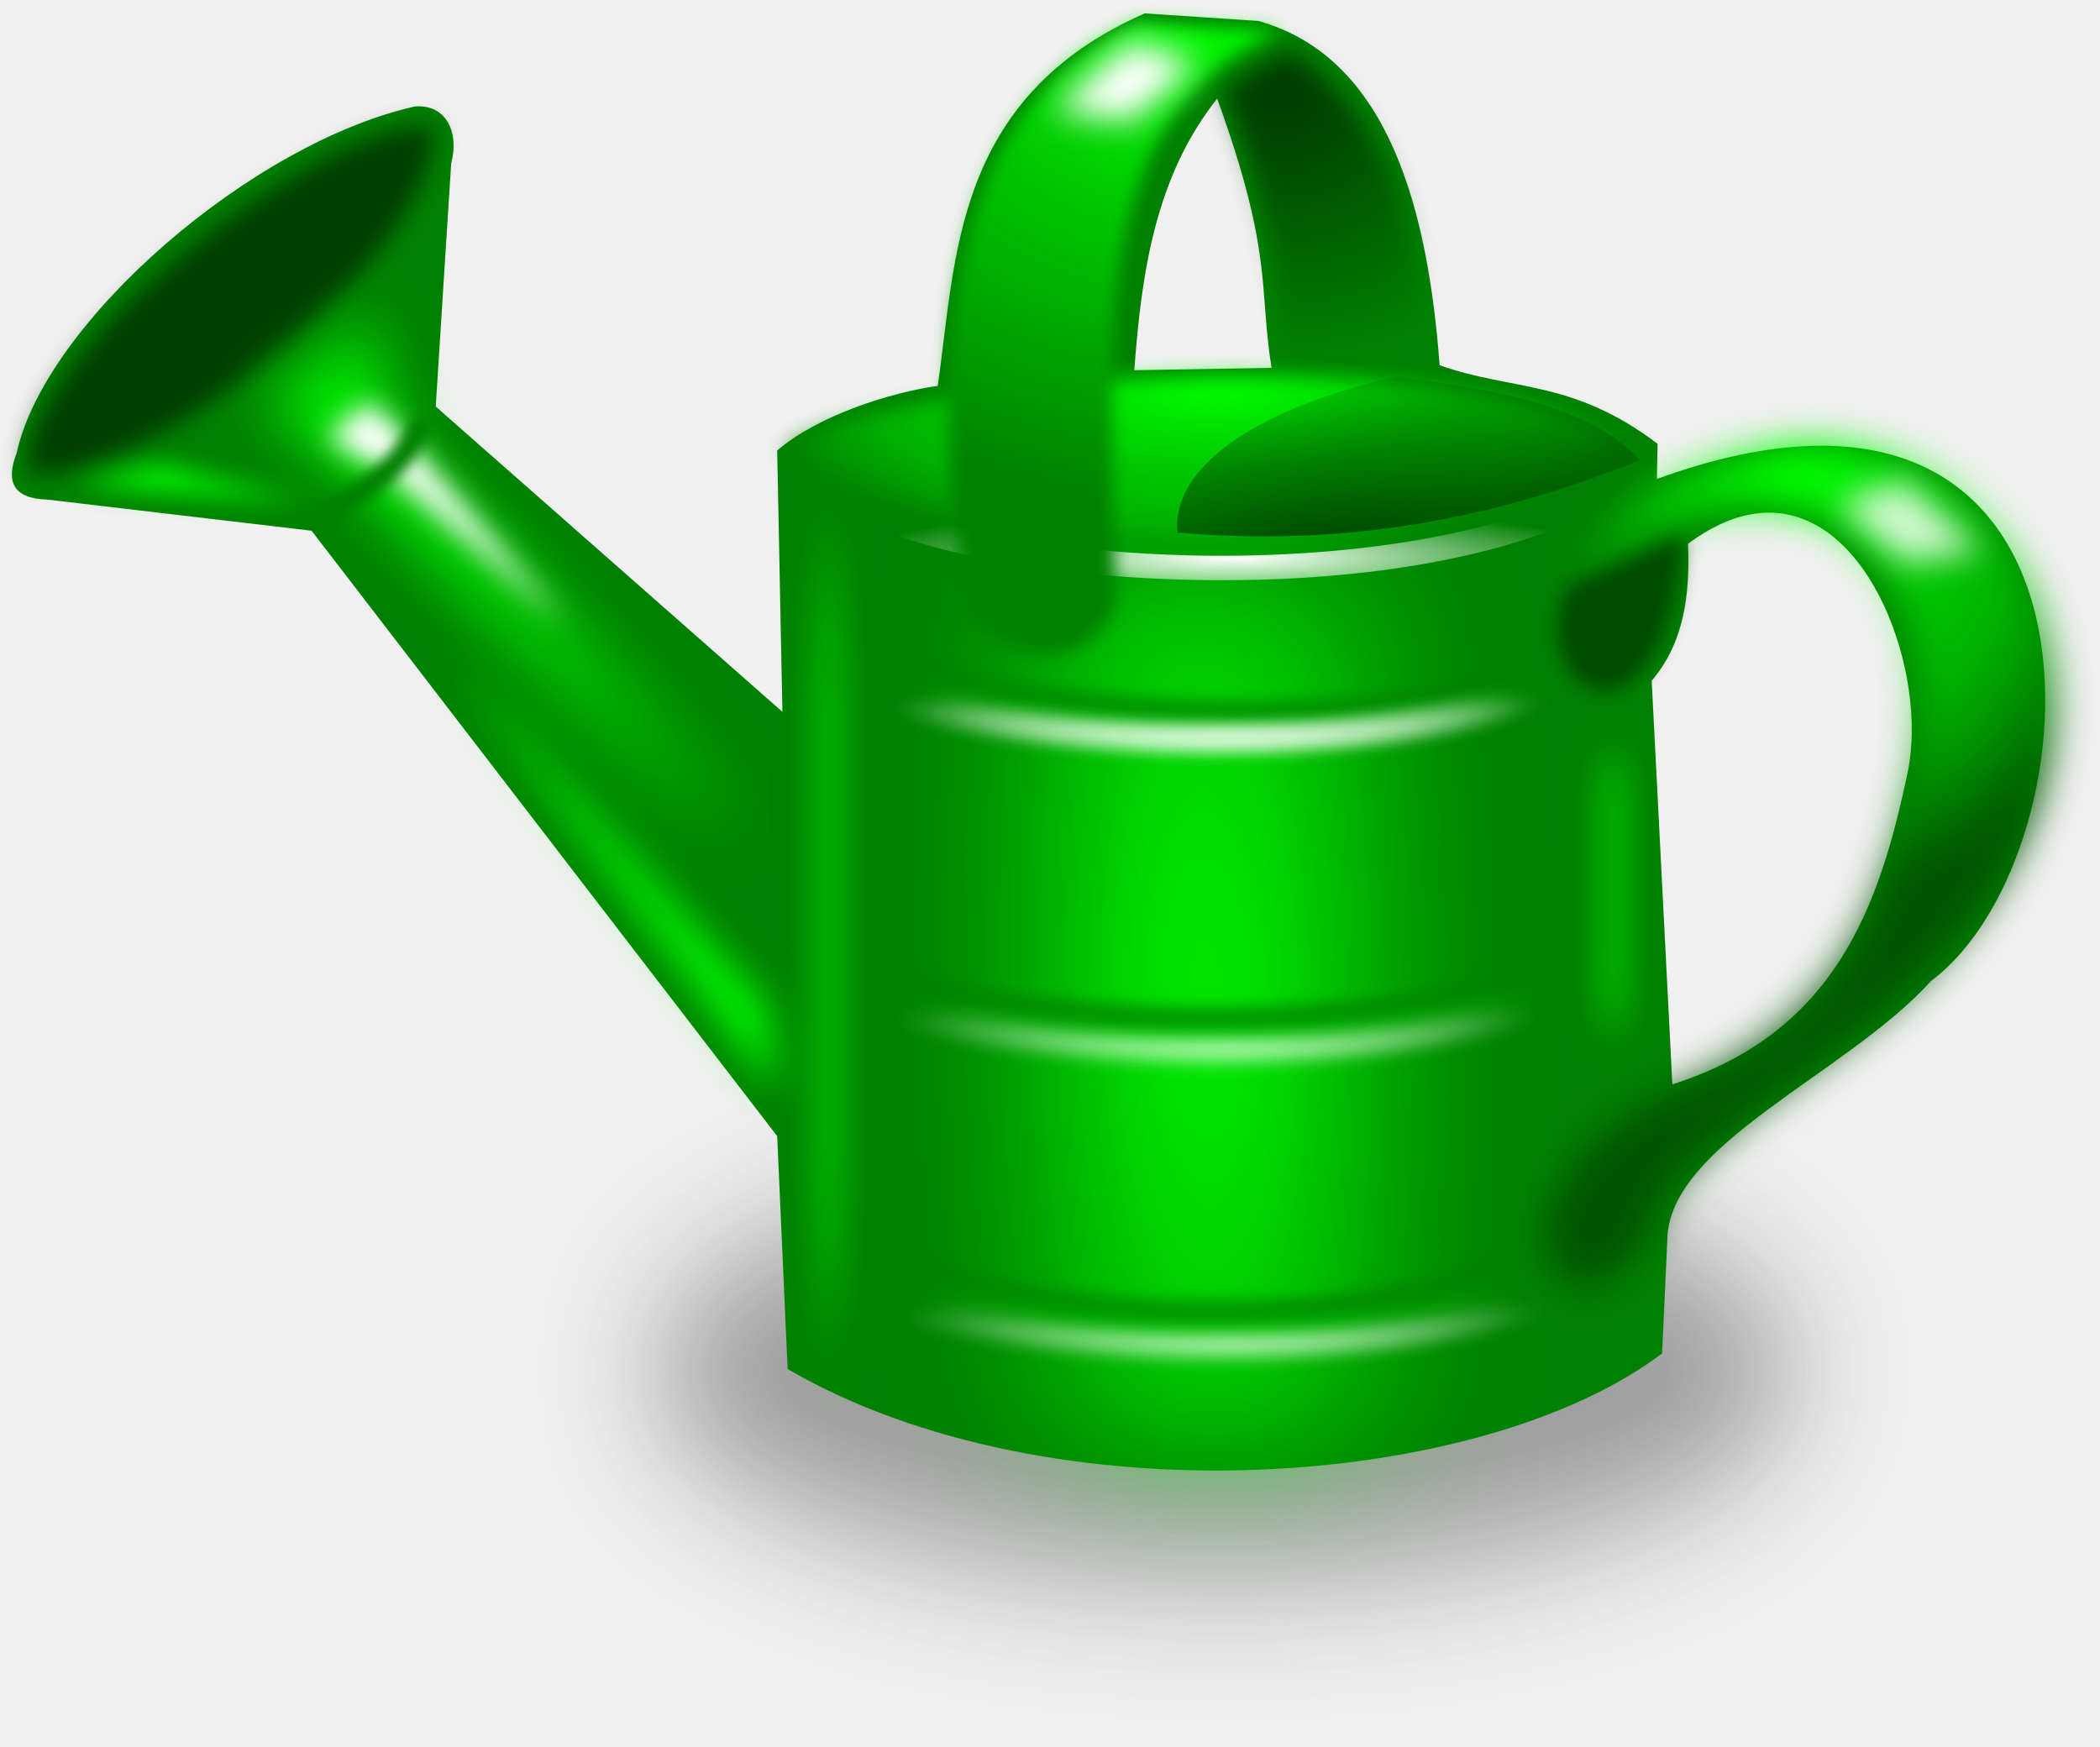
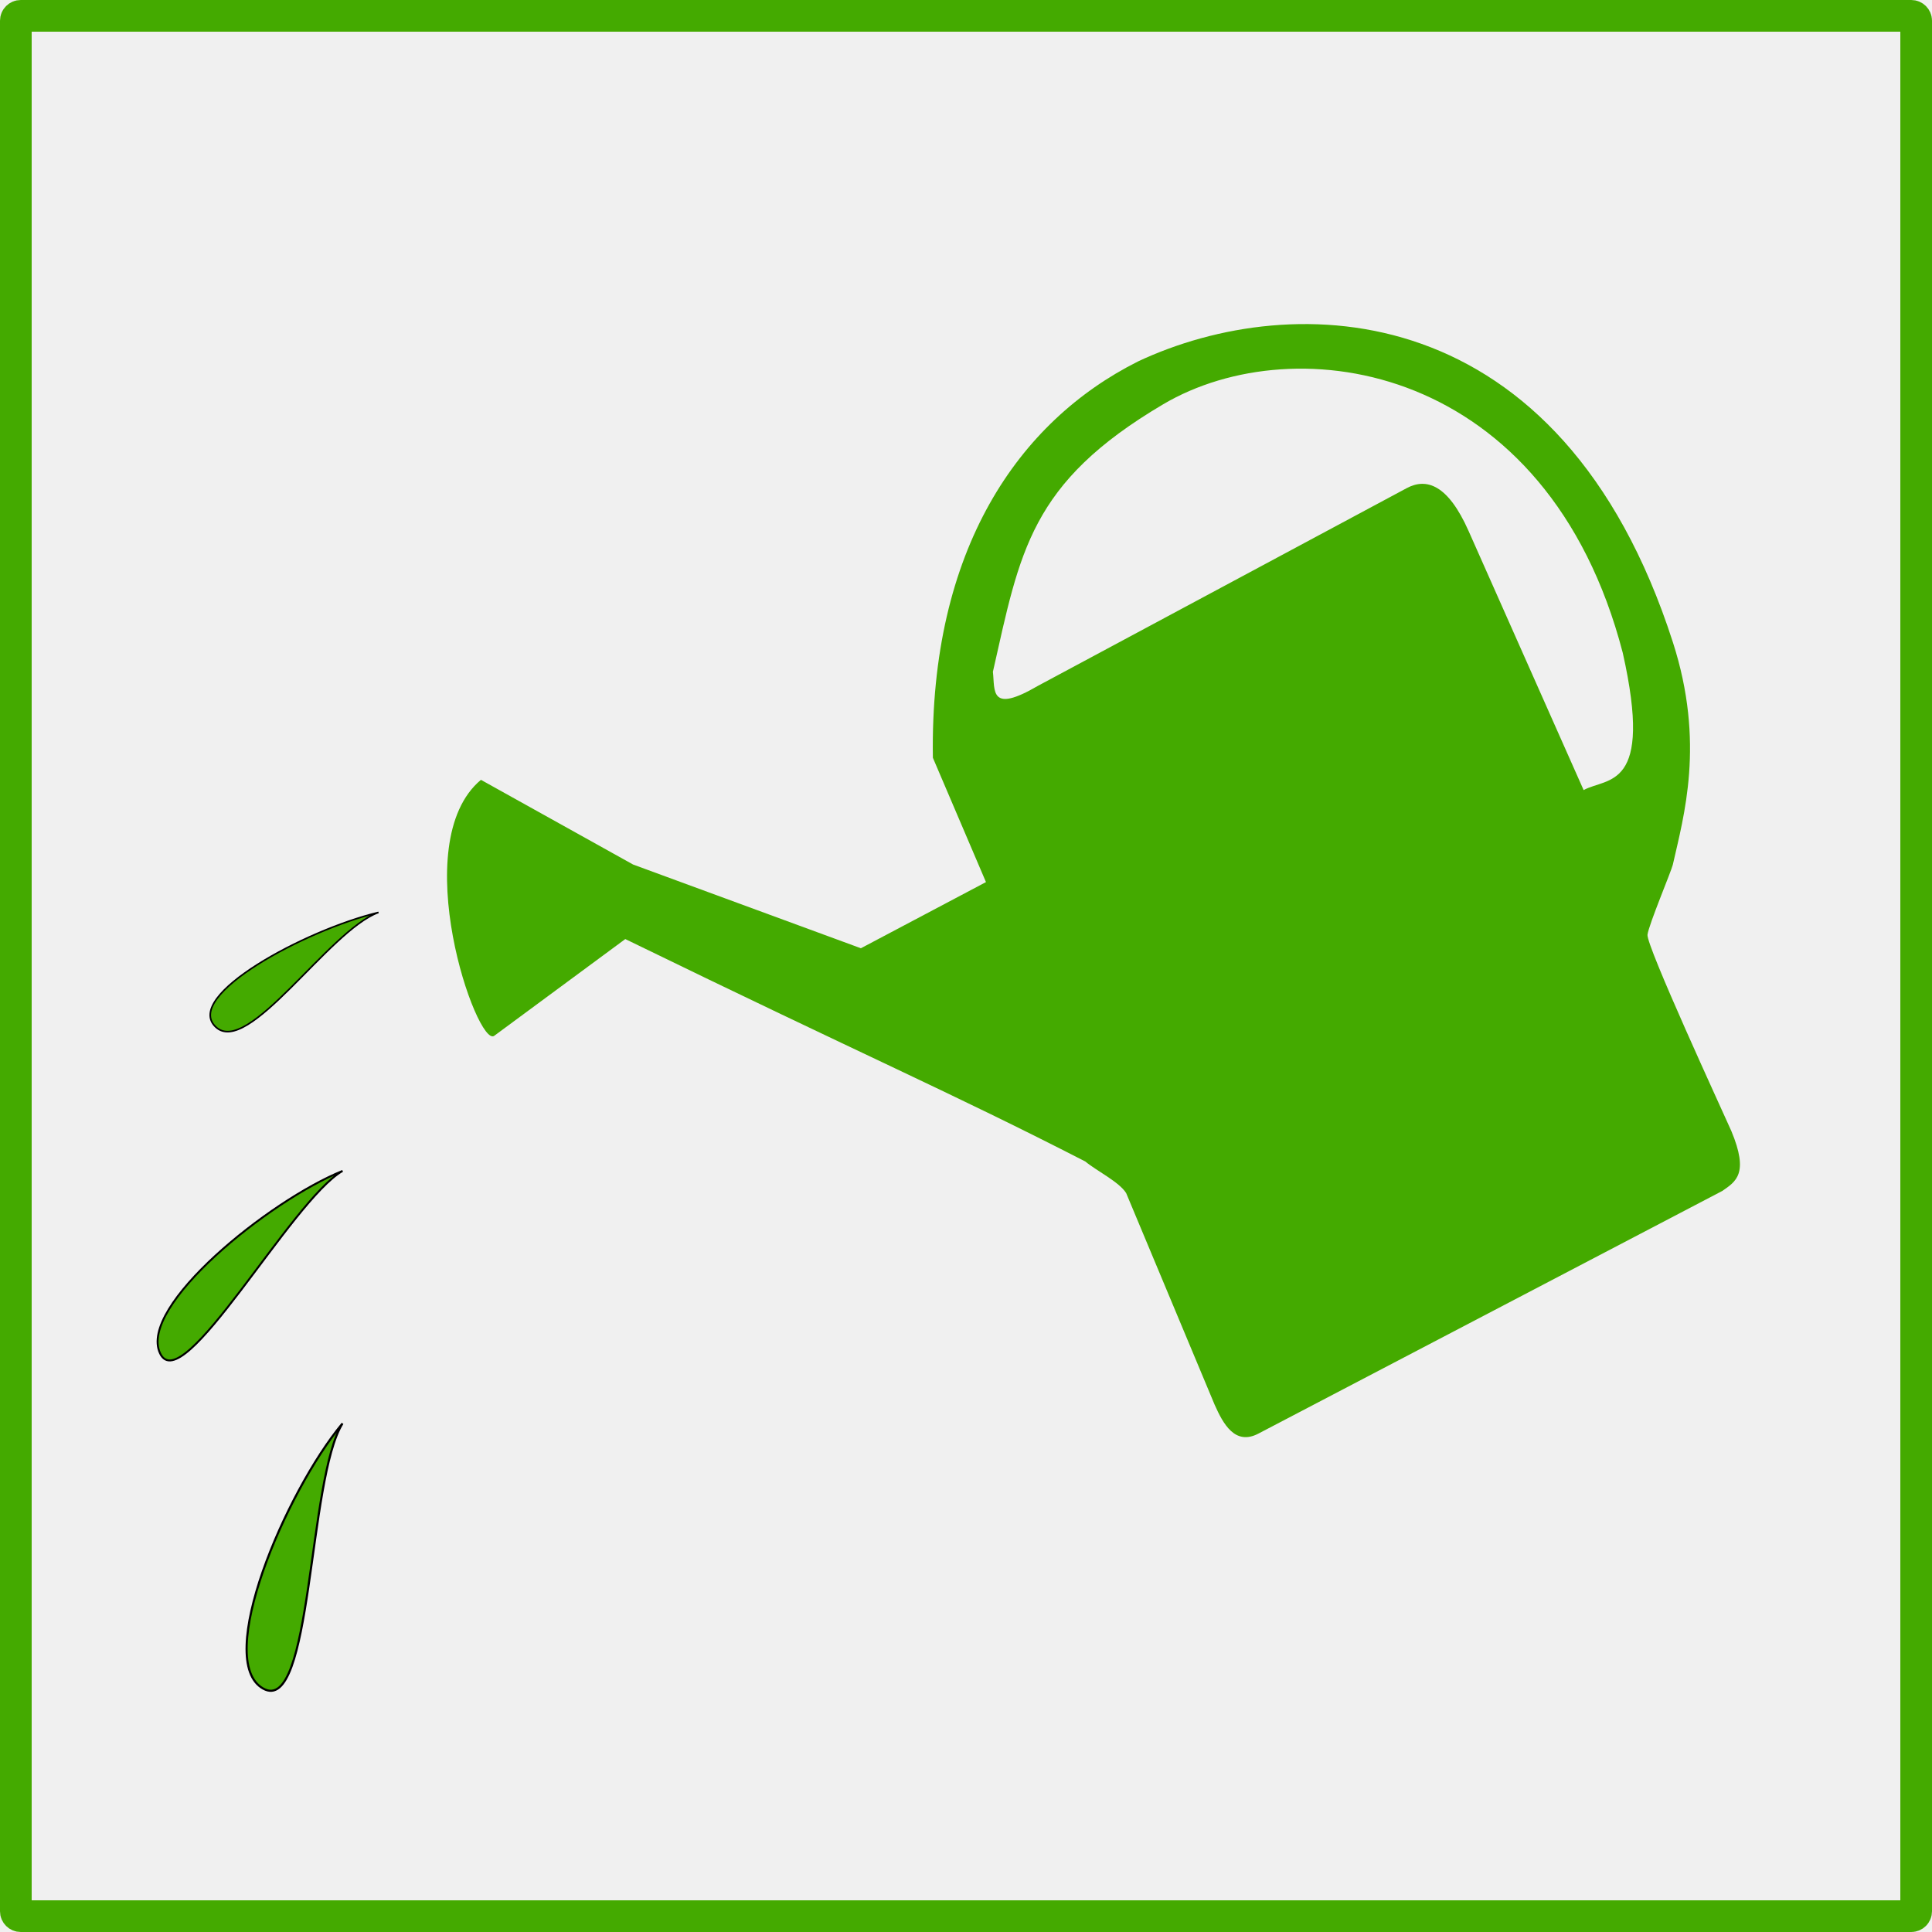
- <svg xmlns="http://www.w3.org/2000/svg" xmlns:xlink="http://www.w3.org/1999/xlink" id="svg3920" viewBox="0 0 276.38 229.85" version="1.1">
-   <defs id="defs3922">
-     <radialGradient id="radialGradient4307" xlink:href="#linearGradient4293" gradientUnits="userSpaceOnUse" cy="416.92" cx="557.6" gradientTransform="matrix(1.2262 -.036871 .013411 .44599 -132.12 273.66)" r="56.215" />
-     <linearGradient id="linearGradient4293">
-       <stop id="stop4295" style="stop-color:#00ff00" offset="0" />
-       <stop id="stop4299" style="stop-color:#00ff00;stop-opacity:.498" offset=".5" />
-       <stop id="stop4297" style="stop-color:#005400" offset="1" />
-     </linearGradient>
-     <filter id="filter4389" width="1.056" y="-.144" x="-.028" height="1.288" color-interpolation-filters="sRGB">
-       <feGaussianBlur id="feGaussianBlur4391" stdDeviation="1.314" />
-     </filter>
-     <radialGradient id="radialGradient4275" gradientUnits="userSpaceOnUse" cy="519.92" cx="555.61" gradientTransform="matrix(.92194 -.014222 .056883 3.6876 13.798 -1389.4)" r="36.239">
-       <stop id="stop4271" style="stop-color:#00ff00" offset="0" />
-       <stop id="stop4273" style="stop-color:#00ff00;stop-opacity:0" offset="1" />
-     </radialGradient>
-     <filter id="filter4349" width="1.559" y="-.167" x="-.279" height="1.333" color-interpolation-filters="sRGB">
-       <feGaussianBlur id="feGaussianBlur4351" stdDeviation="8.44" />
-     </filter>
-     <radialGradient id="radialGradient4267" gradientUnits="userSpaceOnUse" cy="406.6" cx="565.51" gradientTransform="matrix(2.9802 -.069866 .06117 2.6092 -1144.7 -620.63)" r="13.258">
-       <stop id="stop4263" style="stop-color:#003900" offset="0" />
-       <stop id="stop4265" style="stop-color:#003900;stop-opacity:0" offset="1" />
-     </radialGradient>
-     <filter id="filter4401" width="1.271" y="-.085" x="-.136" height="1.17" color-interpolation-filters="sRGB">
-       <feGaussianBlur id="feGaussianBlur4403" stdDeviation="1.499" />
-     </filter>
-     <filter id="filter4501" width="1.05" y="-.192" x="-.025" height="1.384" color-interpolation-filters="sRGB">
-       <feGaussianBlur id="feGaussianBlur4503" stdDeviation="1.1" />
-     </filter>
-     <radialGradient id="radialGradient4283" xlink:href="#linearGradient4293" gradientUnits="userSpaceOnUse" cy="470.24" cx="636.85" gradientTransform="matrix(1.317 -.14792 .18496 1.6467 -291.21 -230.14)" r="33.461" />
-     <filter id="filter4365" color-interpolation-filters="sRGB">
-       <feGaussianBlur id="feGaussianBlur4367" stdDeviation="2.513" />
-     </filter>
-     <filter id="filter4509" width="1.048" y="-.205" x="-.024" height="1.41" color-interpolation-filters="sRGB">
-       <feGaussianBlur id="feGaussianBlur4511" stdDeviation="1.1" />
-     </filter>
-     <filter id="filter4457" width="1.34" y="-.136" x="-0.17" height="1.273" color-interpolation-filters="sRGB">
-       <feGaussianBlur id="feGaussianBlur4459" stdDeviation="1.164" />
-     </filter>
-     <radialGradient id="radialGradient4291" gradientUnits="userSpaceOnUse" cy="483.57" cx="571.66" gradientTransform="matrix(2.4774 -.24749 .08329 .83372 -884.84 199.08)" r="30.437">
-       <stop id="stop4287" style="stop-color:#004900" offset="0" />
-       <stop id="stop4289" style="stop-color:#004900;stop-opacity:0" offset="1" />
-     </radialGradient>
-     <filter id="filter4437" color-interpolation-filters="sRGB">
-       <feGaussianBlur id="feGaussianBlur4439" stdDeviation="1.51" />
-     </filter>
-     <radialGradient id="radialGradient4315" gradientUnits="userSpaceOnUse" cy="455.93" cx="456.39" gradientTransform="matrix(2.6711 -.057175 .038282 1.7885 -792.08 -339.05)" r="34.648">
-       <stop id="stop4311" style="stop-color:#00ff00" offset="0" />
-       <stop id="stop4313" style="stop-color:#00ff00;stop-opacity:0" offset="1" />
-     </radialGradient>
-     <filter id="filter4325" width="1.268" y="-.109" x="-.134" height="1.217" color-interpolation-filters="sRGB">
-       <feGaussianBlur id="feGaussianBlur4327" stdDeviation="3.871" />
-     </filter>
-     <filter id="filter4505" width="1.048" y="-.2" x="-.024" height="1.399" color-interpolation-filters="sRGB">
-       <feGaussianBlur id="feGaussianBlur4507" stdDeviation="1.1" />
-     </filter>
-     <filter id="filter4703" width="1.262" y="-.141" x="-.131" height="1.281" color-interpolation-filters="sRGB">
-       <feGaussianBlur id="feGaussianBlur4705" stdDeviation="1.739" />
-     </filter>
-     <filter id="filter4473" width="1.252" y="-.135" x="-.126" height="1.27" color-interpolation-filters="sRGB">
-       <feGaussianBlur id="feGaussianBlur4475" stdDeviation="0.808" />
-     </filter>
-     <radialGradient id="radialGradient4639" xlink:href="#linearGradient4633" gradientUnits="userSpaceOnUse" cy="485.49" cx="558.96" gradientTransform="matrix(1 0 0 .12154 -1.4142 403.05)" r="53.453" />
-     <linearGradient id="linearGradient4633">
-       <stop id="stop4635" style="stop-color:#ffffff" offset="0" />
-       <stop id="stop4637" style="stop-color:#ffffff;stop-opacity:0" offset="1" />
-     </linearGradient>
-     <radialGradient id="radialGradient4259" gradientUnits="userSpaceOnUse" cy="409.56" cx="555.01" gradientTransform="matrix(3.5046 .17826 -.15753 3.0969 -1326.3 -980.14)" r="21.992">
-       <stop id="stop4255" style="stop-color:#00ff00" offset="0" />
-       <stop id="stop4257" style="stop-color:#008200" offset="1" />
-     </radialGradient>
-     <filter id="filter4421" color-interpolation-filters="sRGB">
-       <feGaussianBlur id="feGaussianBlur4423" stdDeviation="1.106" />
-     </filter>
-     <radialGradient id="radialGradient4525" xlink:href="#linearGradient4519" gradientUnits="userSpaceOnUse" cy="557.79" cx="557.04" gradientTransform="matrix(.70937 -.012636 .0030291 .17005 160.2 469.97)" r="55.96" />
-     <linearGradient id="linearGradient4519">
-       <stop id="stop4521" style="stop-color:#00c800" offset="0" />
-       <stop id="stop4523" style="stop-color:#00c800;stop-opacity:0" offset="1" />
-     </linearGradient>
-     <radialGradient id="radialGradient4527" xlink:href="#linearGradient4519" gradientUnits="userSpaceOnUse" cy="479.17" cx="558.29" gradientTransform="matrix(.75447 .012277 -.0025638 .15756 138.31 396.82)" r="57.598" />
-     <radialGradient id="radialGradient4529" xlink:href="#linearGradient4519" gradientUnits="userSpaceOnUse" cy="519.35" cx="558.81" gradientTransform="matrix(.75503 0 0 .16033 136.89 436.09)" r="57.73" />
-     <filter id="filter4567" width="6.111" y="-.236" x="-2.555" height="1.472" color-interpolation-filters="sRGB">
-       <feGaussianBlur id="feGaussianBlur4569" stdDeviation="9.034" />
-     </filter>
-     <filter id="filter4585" width="1.292" y="-.11" x="-.146" height="1.22" color-interpolation-filters="sRGB">
-       <feGaussianBlur id="feGaussianBlur4587" stdDeviation="2.619" />
-     </filter>
-     <filter id="filter4607" width="1.266" y="-.836" x="-.133" height="2.672" color-interpolation-filters="sRGB">
-       <feGaussianBlur id="feGaussianBlur4609" stdDeviation="1.725" />
-     </filter>
-     <filter id="filter4621" width="1.509" y="-.509" x="-.254" height="2.017" color-interpolation-filters="sRGB">
-       <feGaussianBlur id="feGaussianBlur4623" stdDeviation="2.248" />
-     </filter>
-     <radialGradient id="radialGradient4739" xlink:href="#linearGradient4633" gradientUnits="userSpaceOnUse" cy="485.49" cx="558.96" gradientTransform="matrix(.95449 0 0 .12154 24.993 425.68)" r="53.453" />
-     <filter id="filter4681" width="1.047" y="-.185" x="-.024" height="1.369" color-interpolation-filters="sRGB">
-       <feGaussianBlur id="feGaussianBlur4683" stdDeviation="1" />
-     </filter>
-     <radialGradient id="radialGradient4687" xlink:href="#linearGradient4633" gradientUnits="userSpaceOnUse" cy="485.49" cx="558.96" gradientTransform="matrix(.95449 0 0 .12154 24.993 466.69)" r="53.453" />
-     <radialGradient id="radialGradient4691" xlink:href="#linearGradient4633" gradientUnits="userSpaceOnUse" cy="485.49" cx="558.96" gradientTransform="matrix(.95449 0 0 .12154 25.7 505.58)" r="53.453" />
-     <filter id="filter4755" width="1.258" y="-.412" x="-.129" height="1.824" color-interpolation-filters="sRGB">
-       <feGaussianBlur id="feGaussianBlur4757" stdDeviation="10.201" />
-     </filter>
-   </defs>
-   <g id="layer1" transform="translate(-184.67 -174.76)">
-     <path id="path4741" style="opacity:.743;filter:url(#filter4755);fill:#808080" d="m550.13 534.76c0 16.402-42.422 29.698-94.752 29.698s-94.752-13.296-94.752-29.698 42.422-29.698 94.752-29.698 94.752 13.296 94.752 29.698z" transform="matrix(.79604 0 0 .9117 -16.784 -132.32)" />
-     <g id="g4707" transform="translate(-212.23 -213.89)">
-       <path id="path3018" style="fill:#008000" d="m547.56 390.41c-25.339 11.152-24.792 32.522-27.25 49.031-6.243 0.872-15.735 3.889-21.125 8.5l0.688 34.406-45.625-40.188 2.031-32c1.083-4.1-0.645-7.806-4.75-7.5-21.493 4.808-48.651 28.332-52.438 45.625-1.456 3.734-0.501 6.003 4.062 6.125l34.75 4.094 61.281 79.688 1.375 30.656c34.524 20.077 91.239 15.995 115.09-2.062l0.688-14.969c0.191-12.616 23.678-21.82 34.719-34.062 22.521-16.782 26.37-88.721-36.094-66.062l0.094-4.625c-11.255-8.531-19.139-6.933-28.688-10.344-1.515-20.151-6.577-40.488-23.844-45.312l-14.969-1zm9.531 11.219c7.404 20.411 5.454 24.801 7.156 35.438l-18.062 0.312c0.948-12.925 2.792-25.513 10.906-35.75zm72.344 54.5c13.65-0.286 21.175 21.336 18.562 34.031-3.722 17.857-9.583 34.404-31 41.219l-2.719-53.125c4.226-4.961 5.068-11.265 4.781-18.031 3.752-2.78 7.225-4.028 10.375-4.094z" />
-       <path id="path3802" d="m500.28 447.79c7.819 12.793 85.998 18.997 112.43 0.354-22.949-16.847-102.79-9.595-112.43-0.354z" style="filter:url(#filter4389);fill:url(#radialGradient4307)" />
-       <path id="path3806" d="m519.37 459.1c23.217 4.036 49.615 4.518 69.65 0.354l2.828 115.61c-22.731 8.034-47.159 7.285-71.771-0.707z" style="filter:url(#filter4349);fill:url(#radialGradient4275)" />
-       <path id="path3796" d="m557.91 400.41 8.485-5.303c15.69 10.301 17.58 27.542 18.031 42.073l-18.385 0.354c-0.565-14.52-3.796-26.374-8.132-37.123z" style="filter:url(#filter4401);fill:url(#radialGradient4267)" />
-       <path id="path3818" d="m608.06 549.5a1.5 1.5 0 0 0 -0.656 0.188c-13.039 6.976-31.795 10.533-50.688 10.562-18.893 0.03-37.938-3.451-51.531-10.219a1.502 1.502 0 1 0 -1.344 2.688c14.22 7.079 33.613 10.562 52.875 10.531 19.262-0.03 38.38-3.569 52.094-10.906a1.5 1.5 0 0 0 -0.75 -2.844z" style="block-progression:tb;text-indent:0;filter:url(#filter4501);color:#000000;text-transform:none;fill:#008000" />
-       <path id="path3798" d="m603.52 464.05c31.026-18.297 46.365-5.229 45.962 21.213-3.868 31.788-18.352 40.572-33.588 47.73-9.802 4.726-13.204 10.252-15.556 15.91-0.445 14.714 12.635 8.62 14.142-0.354 3.914-10.277 29.476-23.042 38.891-35.355 32.808-34.732 2.62-84.784-40.305-59.397z" style="filter:url(#filter4365);fill:url(#radialGradient4283)" />
-       <path id="path3814" d="m504 471.38a1.5 1.5 0 0 0 -0.531 2.844c11.384 6 32.748 9.552 54.188 9.938 21.44 0.386 42.791-2.34 54.125-10.031a1.5 1.5 0 1 0 -1.688 -2.469c-10.115 6.863-31.241 9.88-52.375 9.5-21.134-0.38-42.425-4.103-52.844-9.594a1.5 1.5 0 0 0 -0.87 -0.19z" style="block-progression:tb;text-indent:0;filter:url(#filter4509);color:#000000;text-transform:none;fill:#008000" />
-       <path id="path3800" d="m603.16 465.82c-6.223 14.387 13.007 24.536 15.203-6.718z" style="filter:url(#filter4457);fill:#004c00" />
-       <path id="path3804" d="m580.53 438.24c-21.635 4.997-29.489 13.569-28.638 20.506 22.866 2.009 42.649-2.148 60.811-9.546-6.578-7.207-19.105-9.316-32.173-10.96z" style="fill:url(#radialGradient4291)" />
-       <path id="path3808" d="m400.58 450.97c15.716 1.607 54.15-29.087 53.387-45.608-12.861-2.06-55.15 29.701-53.387 45.608z" style="filter:url(#filter4437);fill:#003e00" />
-       <path id="path3810" d="m430.98 441.42c7.736-4.588 11.411-8.363 14.496-12.021l3.889 17.678 50.912 50.205v17.678l-55.861-62.933z" style="filter:url(#filter4325);fill:url(#radialGradient4315)" />
-       <path id="path3812" d="m499.34 483.75a1.5 1.5 0 0 0 -1.281 1.562l1.438 48.781a1.501 1.501 0 1 0 3 -0.094l-1.438-48.781a1.5 1.5 0 0 0 -1.719 -1.469z" style="block-progression:tb;text-indent:0;color:#000000;text-transform:none;fill:#008000" />
-       <path id="path3816" d="m611.44 511.34a1.5 1.5 0 0 0 -0.531 0.188c-11.214 6.326-31.124 9.718-51.469 10-20.344 0.282-41.202-2.516-54.344-7.969a1.506 1.506 0 1 0 -1.156 2.781c13.835 5.741 34.889 8.474 55.531 8.188 20.642-0.286 40.789-3.539 52.906-10.375a1.5 1.5 0 0 0 -0.938 -2.812z" style="block-progression:tb;text-indent:0;filter:url(#filter4505);color:#000000;text-transform:none;fill:#008000" />
-       <path id="path4697" d="m445.48 441.42-5.657 4.95 7.778 4.243 24.042 20.506-21.92-25.456z" style="filter:url(#filter4703);fill:#ffffff" />
-       <path id="path3820" d="m452 443.44a1.5 1.5 0 0 0 -1.125 0.812c-3.229 6.14-7.405 7.645-11.906 10.781a1.504 1.504 0 1 0 1.72 2.47c4.13-2.878 9.203-4.921 12.844-11.844a1.5 1.5 0 0 0 -1.53 -2.22z" style="block-progression:tb;text-indent:0;filter:url(#filter4473);color:#000000;text-transform:none;fill:#008000" />
-       <path id="path4627" d="m608.05 452.03c-13.321 7.142-34.761 10.07-55.125 9.75-20.364-0.32-39.797-3.959-48.688-9.031l-1.562 2.781c10.011 5.711 29.489 9.143 50.188 9.469 20.698 0.325 42.474-2.519 56.719-10.156l-1.531-2.812z" style="block-progression:tb;text-indent:0;color:#000000;text-transform:none;fill:url(#radialGradient4639)" transform="matrix(.95449 0 0 1 27.05 0)" />
-       <path id="path3794" d="m565.69 392.63c-25.347 10.921-22.385 39.03-22.274 65.407l0.354 9.899c-4.405 11.857-19.003 5.993-20.153-0.707l-1.414-11.314c-1.381-20.93-1.678-52.794 24.395-64.347" style="filter:url(#filter4421);fill:url(#radialGradient4259)" />
-       <path id="path4513" style="block-progression:tb;text-indent:0;filter:url(#filter4501);color:#000000;text-transform:none;fill:url(#radialGradient4525)" d="m608.77 550.91a1.5 1.5 0 0 0 -0.656 0.188c-13.039 6.976-31.795 10.533-50.688 10.562-18.893 0.03-37.938-3.451-51.531-10.219a1.502 1.502 0 1 0 -1.344 2.688c14.22 7.079 33.613 10.562 52.875 10.531 19.262-0.03 38.38-3.569 52.094-10.906a1.5 1.5 0 0 0 -0.75 -2.844z" />
-       <path id="path4515" style="block-progression:tb;text-indent:0;filter:url(#filter4509);color:#000000;text-transform:none;fill:url(#radialGradient4527)" d="m504.71 472.79a1.5 1.5 0 0 0 -0.531 2.844c11.384 6 32.748 9.552 54.188 9.938 21.44 0.386 42.791-2.34 54.125-10.031a1.5 1.5 0 1 0 -1.688 -2.469c-10.115 6.863-31.241 9.88-52.375 9.5-21.134-0.38-42.425-4.103-52.844-9.594a1.5 1.5 0 0 0 -0.875 -0.188z" />
-       <path id="path4517" style="block-progression:tb;text-indent:0;filter:url(#filter4505);color:#000000;text-transform:none;fill:url(#radialGradient4529)" d="m612.14 512.76a1.5 1.5 0 0 0 -0.531 0.188c-11.214 6.326-31.124 9.718-51.469 10-20.344 0.282-41.202-2.516-54.344-7.969a1.506 1.506 0 1 0 -1.156 2.781c13.835 5.741 34.889 8.474 55.531 8.188 20.642-0.286 40.789-3.539 52.906-10.375a1.5 1.5 0 0 0 -0.938 -2.812z" />
-       <rect id="rect4537" style="filter:url(#filter4567);fill:#00f000" transform="matrix(.25971 0 0 1 373.75 0)" height="91.924" width="8.485" y="465.46" x="504.87" />
-       <rect id="rect4571" style="filter:url(#filter4567);fill:#00f000" transform="matrix(.25971 0 0 .36697 476.99 318.35)" height="91.924" width="8.485" y="465.46" x="504.87" />
-       <path id="path4575" d="m497.8 521.32-41.719-45.962 43.134 57.276z" style="filter:url(#filter4585);fill:#00ff00" />
-       <path id="path4589" d="m437.7 454.86-19.799-4.95-11.314 2.475z" style="filter:url(#filter4607);fill:#00ff00" />
-       <path id="path4611" d="m546.59 394.05-11.314 9.192 11.314 1.414 9.899-7.778z" style="filter:url(#filter4621);fill:#ffffff" transform="matrix(.91686 0 0 1 44.504 0)" />
-       <path id="path4625" style="opacity:.823;filter:url(#filter4621);fill:#ffffff" d="m546.59 394.05-11.314 9.192 11.314 1.414 9.899-7.778z" transform="matrix(-.91686 0 0 1 1148.7 57.983)" />
-       <path id="path4665" style="opacity:.743;block-progression:tb;text-indent:0;filter:url(#filter4681);color:#000000;text-transform:none;fill:url(#radialGradient4739)" d="m606.72 474.65c-12.715 7.142-33.178 10.07-52.616 9.75-19.438-0.32-37.986-3.959-46.472-9.031l-1.491 2.781c9.556 5.711 28.147 9.143 47.903 9.469 19.756 0.325 40.541-2.519 54.137-10.156l-1.462-2.812z" />
-       <path id="path4685" d="m606.72 515.67c-12.715 7.142-33.178 10.07-52.616 9.75-19.438-0.32-37.986-3.959-46.472-9.031l-1.491 2.781c9.556 5.711 28.147 9.143 47.903 9.469 19.756 0.325 40.541-2.519 54.137-10.156l-1.462-2.812z" style="opacity:.743;block-progression:tb;text-indent:0;filter:url(#filter4681);color:#000000;text-transform:none;fill:url(#radialGradient4687)" />
-       <path id="path4689" style="opacity:.743;block-progression:tb;text-indent:0;filter:url(#filter4681);color:#000000;text-transform:none;fill:url(#radialGradient4691)" d="m607.43 554.56c-12.715 7.142-33.178 10.07-52.616 9.75-19.438-0.32-37.986-3.959-46.472-9.031l-1.491 2.781c9.556 5.711 28.147 9.143 47.903 9.469 19.756 0.325 40.541-2.519 54.137-10.156l-1.462-2.812z" />
-       <path id="path4693" d="m606.72 474.65c-12.715 7.142-33.178 10.07-52.616 9.75-19.438-0.32-37.986-3.959-46.472-9.031l-1.491 2.781c9.556 5.711 28.147 9.143 47.903 9.469 19.756 0.325 40.541-2.519 54.137-10.156l-1.462-2.812z" style="opacity:.743;block-progression:tb;text-indent:0;filter:url(#filter4681);color:#000000;text-transform:none;fill:url(#radialGradient4739)" />
-     </g>
+ <svg xmlns="http://www.w3.org/2000/svg" id="svg2" viewBox="0 0 610 610" version="1.1">
+   <g id="layer4" transform="translate(5 -397.36)">
+     <rect id="rect5840" stroke-linejoin="round" ry="1.538" height="600" width="600" stroke="#4a0" y="402.36" x="0" stroke-width="10" fill="none" />
+     <path id="path2888" fill="#4a0" d="m354.24 511.51c49.121-23.108 133.58-21.301 168.96 88.666 10.235 31.811 3.399 54.969-0.032 70.206-0.511 2.115-7.547 18.819-7.996 22.08-0.467 3.395 23.528 55.36 26.46 61.968 5.675 13.579 1.389 16.001-2.825 18.942l-146.5 76.633c-7.378 3.859-11.124-3.105-13.797-9.11l-27.938-66.827c-2.173-3.527-9.482-7.116-12.907-9.988-42.468-21.798-68.618-32.903-145.24-70.225l-41.369 30.537c-5.359 4.074-28.073-60.822-4.208-80.811l48.043 26.741 71.919 26.435 39.495-20.889-16.763-39.256c-1.02-65.81 27.13-106.23 64.71-125.1zm8.004 13.505c-42.076 24.838-45.15 46.489-53.749 84.447 0.666 5.989-1.057 13.356 14.238 4.431l116.4-62.402c6.285-3.368 13.06-1.106 19.555 13.528l36.32 81.8c7.468-4.128 22.128 0.114 12.35-43.349-23.72-91.14-103.03-103.3-145.11-78.46z" />
+     <path id="path3220" stroke="#000" stroke-width=".672px" fill="#4a0" d="m103.14 846.79c-10.974 17.523-9.479 92.467-25.063 83.704-15.585-8.763 7.01-61.956 25.063-83.704z" />
+     <path id="path3220-6" stroke="#000" stroke-width=".61px" fill="#4a0" d="m103.16 767.06c-16.159 9.296-50.622 72.421-57.616 57.605-6.994-14.816 34.39-48.206 57.616-57.605z" />
+     <path id="path3220-9" stroke="#000" stroke-width=".508px" fill="#4a0" d="m114.51 685.44c-15.664 5.67-41.27 45.9-51.447 36.12-10.178-9.79 28.217-30.54 51.447-36.12z" />
  </g>
</svg>
